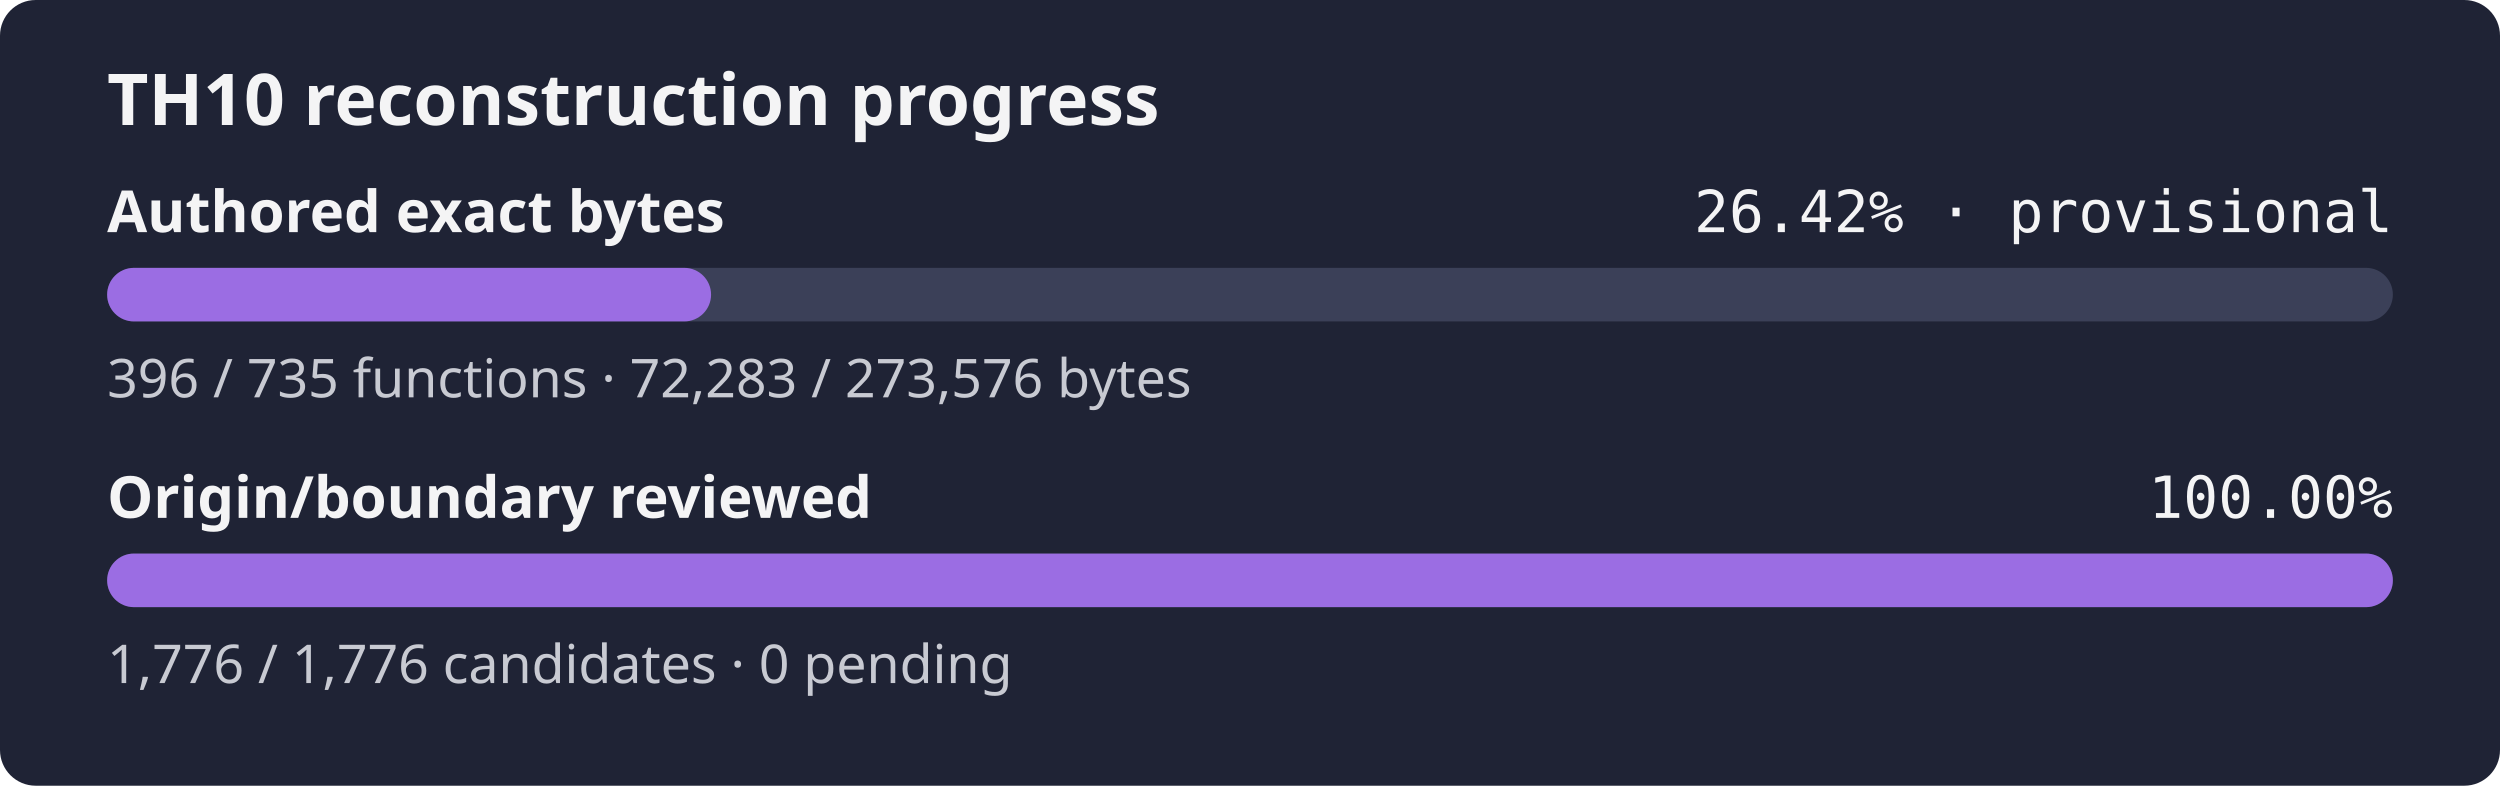
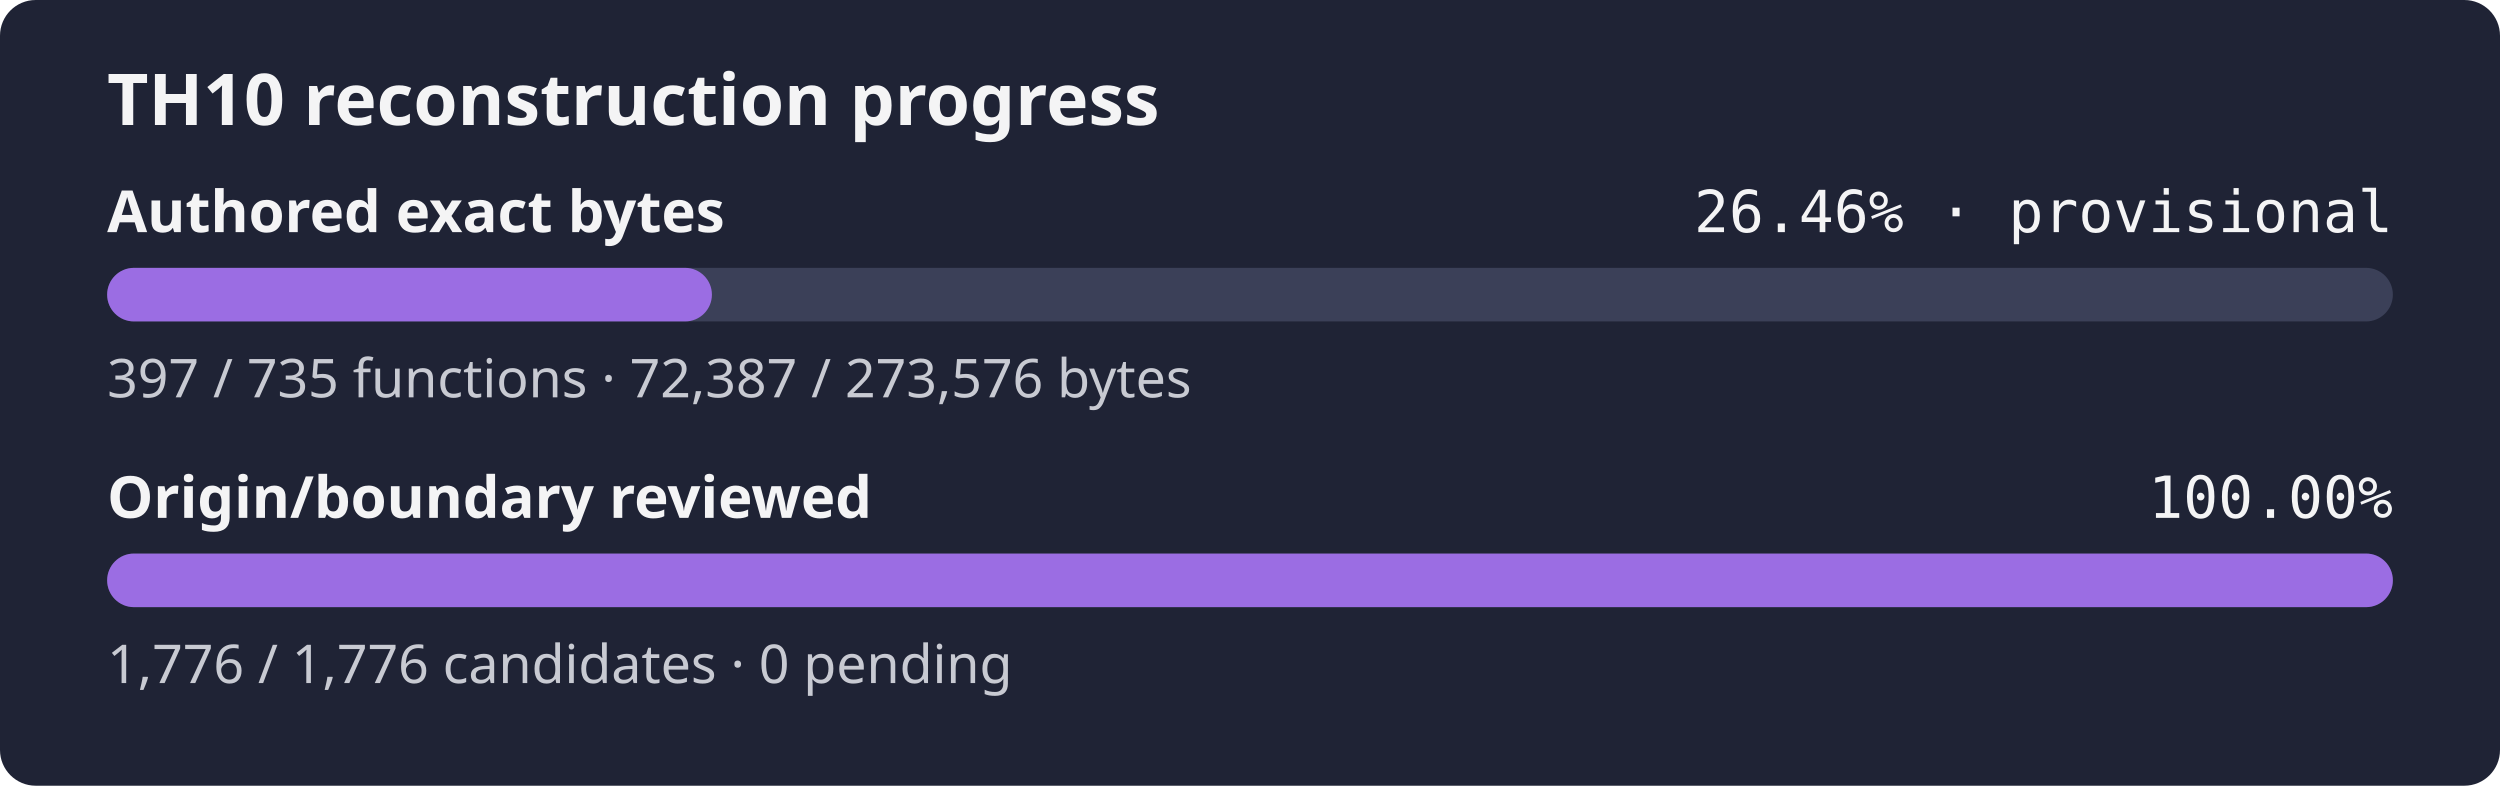
- <svg xmlns="http://www.w3.org/2000/svg" width="560" height="176" role="img" aria-label="TH10 reconstruction progress: currently classified authored bytes 26.42% exact, provisional inventory, origin and boundary review 100.00%">
+ <svg xmlns="http://www.w3.org/2000/svg" width="560" height="176" role="img" aria-label="TH10 reconstruction progress: currently classified authored bytes 26.46% exact, provisional inventory, origin and boundary review 100.00%">
  <rect width="560" height="176" rx="8" fill="#1f2335" />
  <text x="24" y="28" fill="#f4f4f5" font-family="sans-serif" font-size="16" font-weight="600">TH10 reconstruction progress</text>
  <text x="24" y="52" fill="#f4f4f5" font-family="sans-serif" font-size="13" font-weight="600">Authored exact bytes</text>
-   <text x="536" y="52" fill="#f4f4f5" text-anchor="end" font-family="monospace" font-size="13">26.42% · provisional</text>
+   <text x="536" y="52" fill="#f4f4f5" text-anchor="end" font-family="monospace" font-size="13">26.46% · provisional</text>
  <rect x="24" y="60" width="512" height="12" rx="6" fill="#3b4058" />
-   <rect x="24" y="60" width="135.28" height="12" rx="6" fill="#9b6de3" />
-   <text x="24" y="89" fill="#c8cad2" font-family="sans-serif" font-size="12">396 / 735 functions · 72,283 / 273,576 bytes</text>
+   <rect x="24" y="60" width="135.47" height="12" rx="6" fill="#9b6de3" />
+   <text x="24" y="89" fill="#c8cad2" font-family="sans-serif" font-size="12">397 / 735 functions · 72,387 / 273,576 bytes</text>
  <text x="24" y="116" fill="#f4f4f5" font-family="sans-serif" font-size="13" font-weight="600">Origin/boundary reviewed</text>
  <text x="536" y="116" fill="#f4f4f5" text-anchor="end" font-family="monospace" font-size="13">100.00%</text>
  <rect x="24" y="124" width="512" height="12" rx="6" fill="#3b4058" />
  <rect x="24" y="124" width="512.00" height="12" rx="6" fill="#9b6de3" />
  <text x="24" y="153" fill="#c8cad2" font-family="sans-serif" font-size="12">1,776 / 1,776 candidates · 0 pending</text>
</svg>
